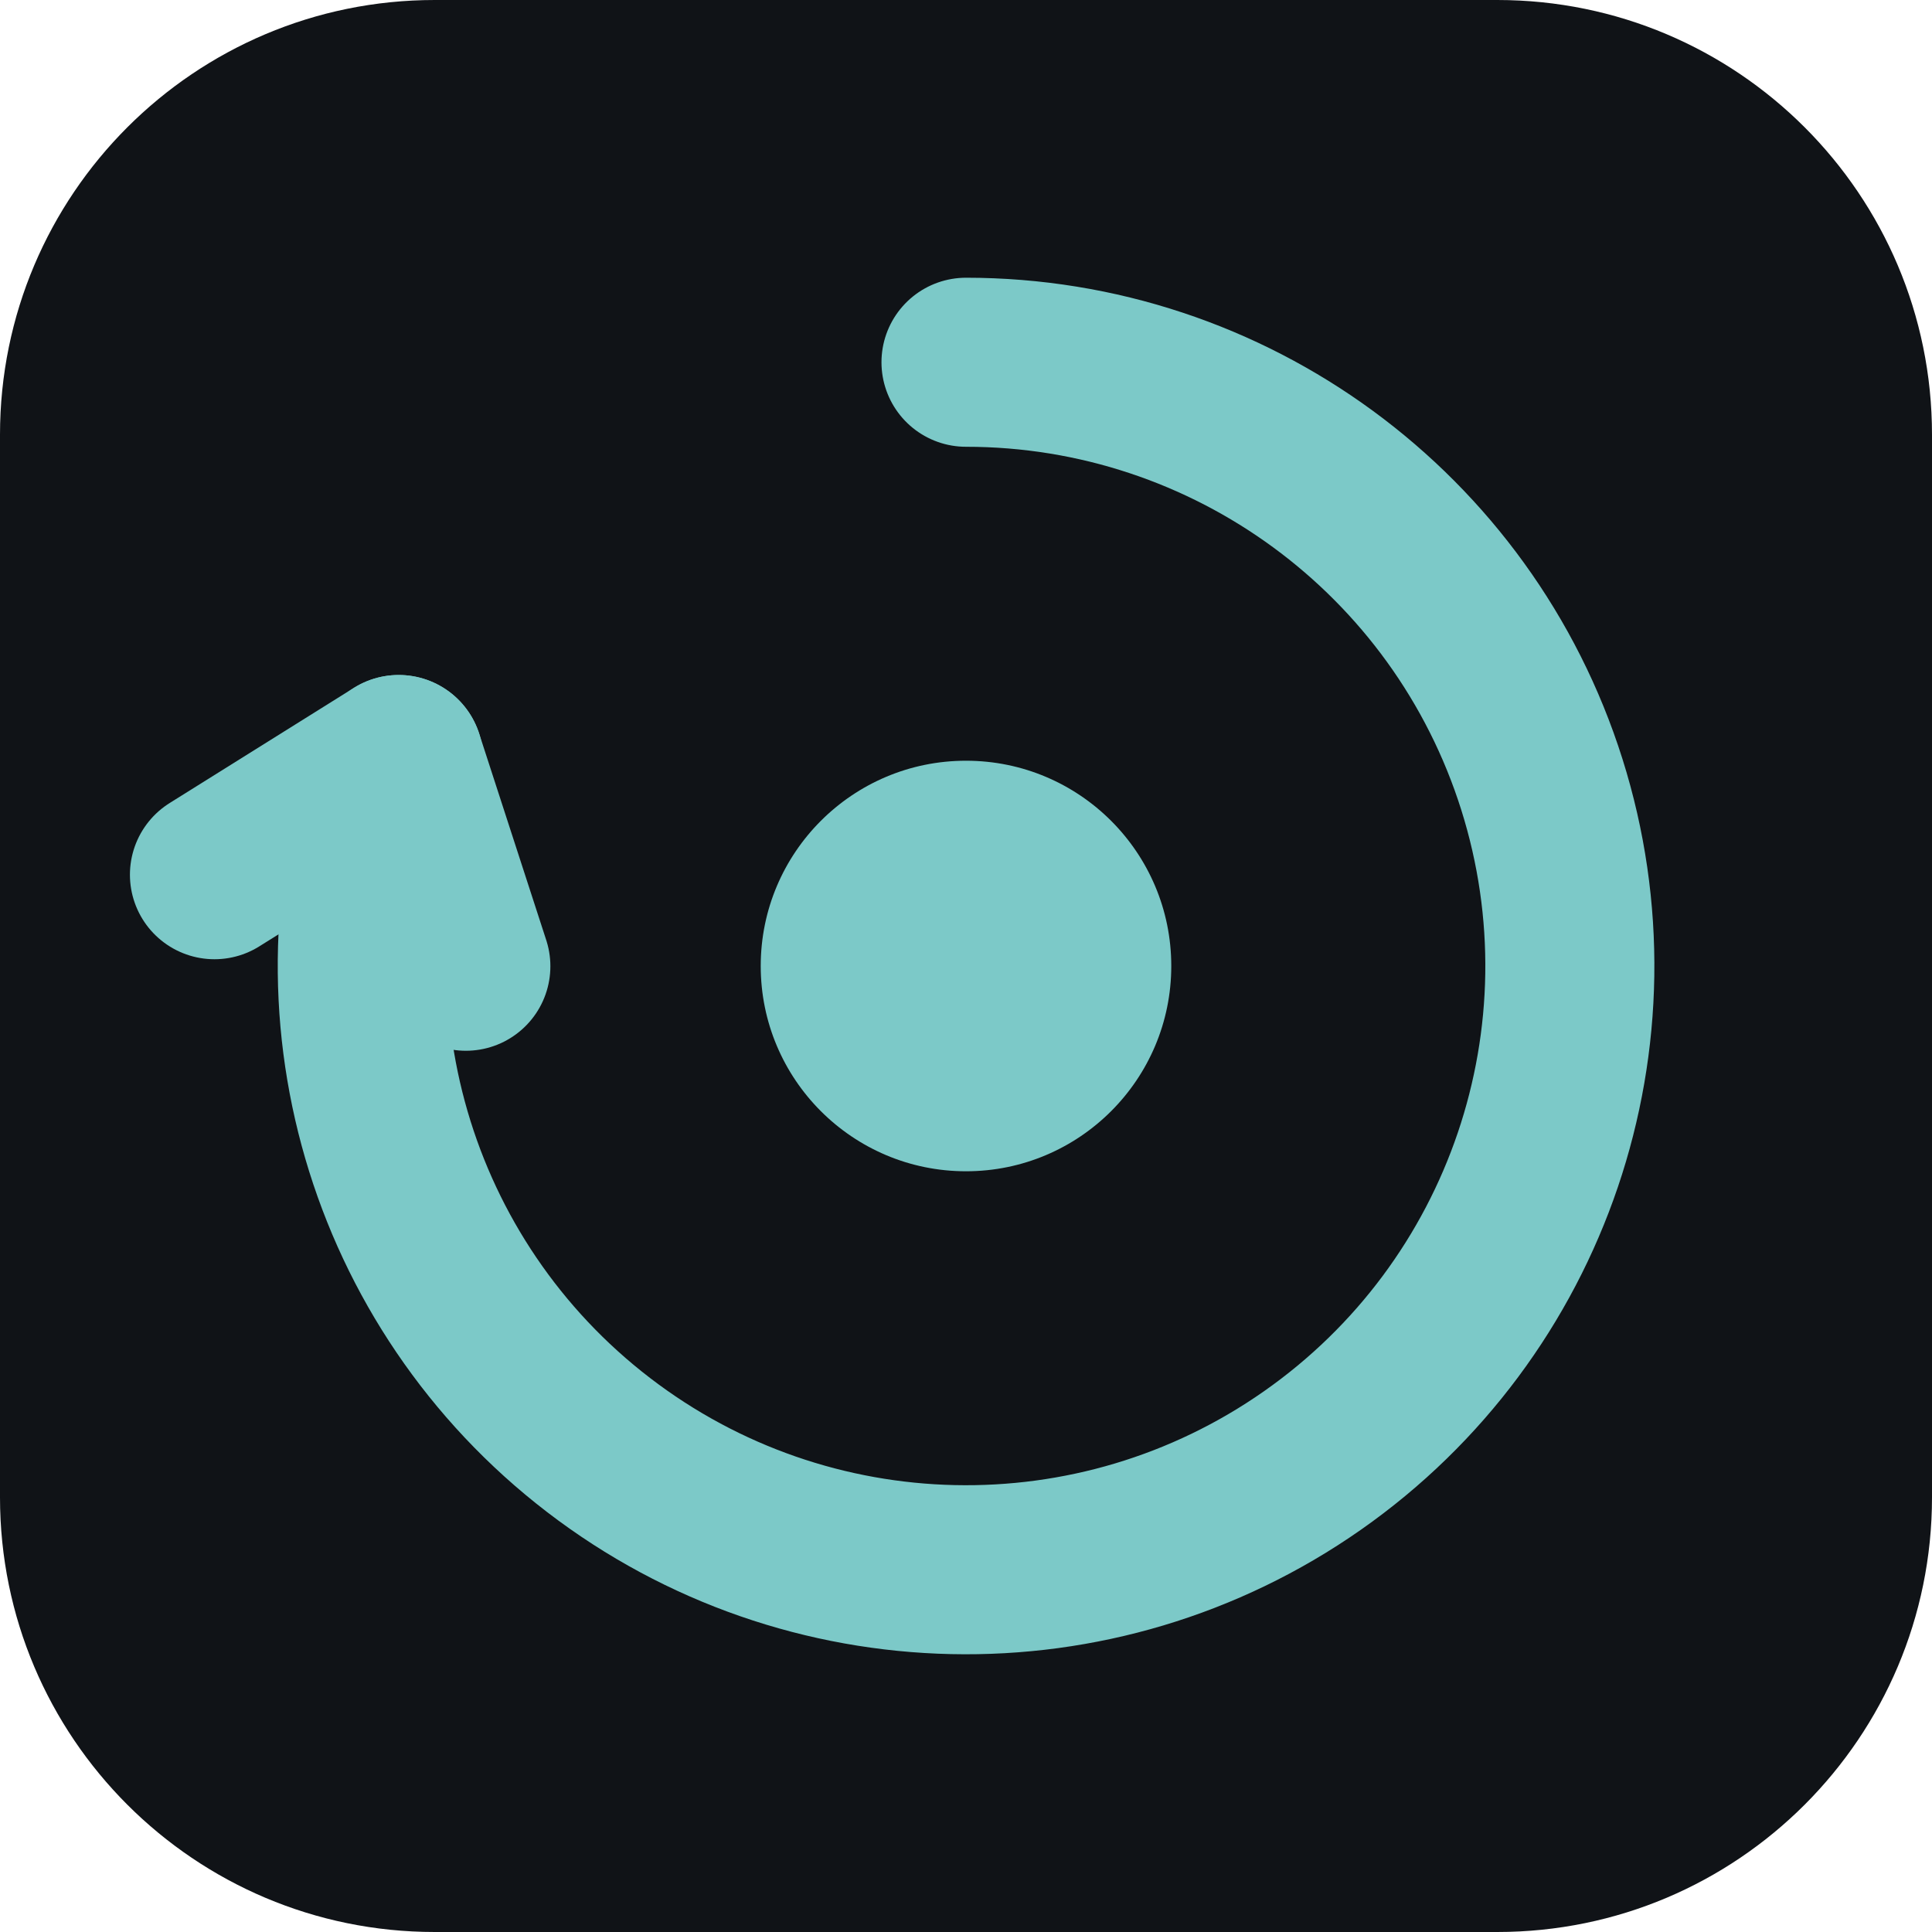
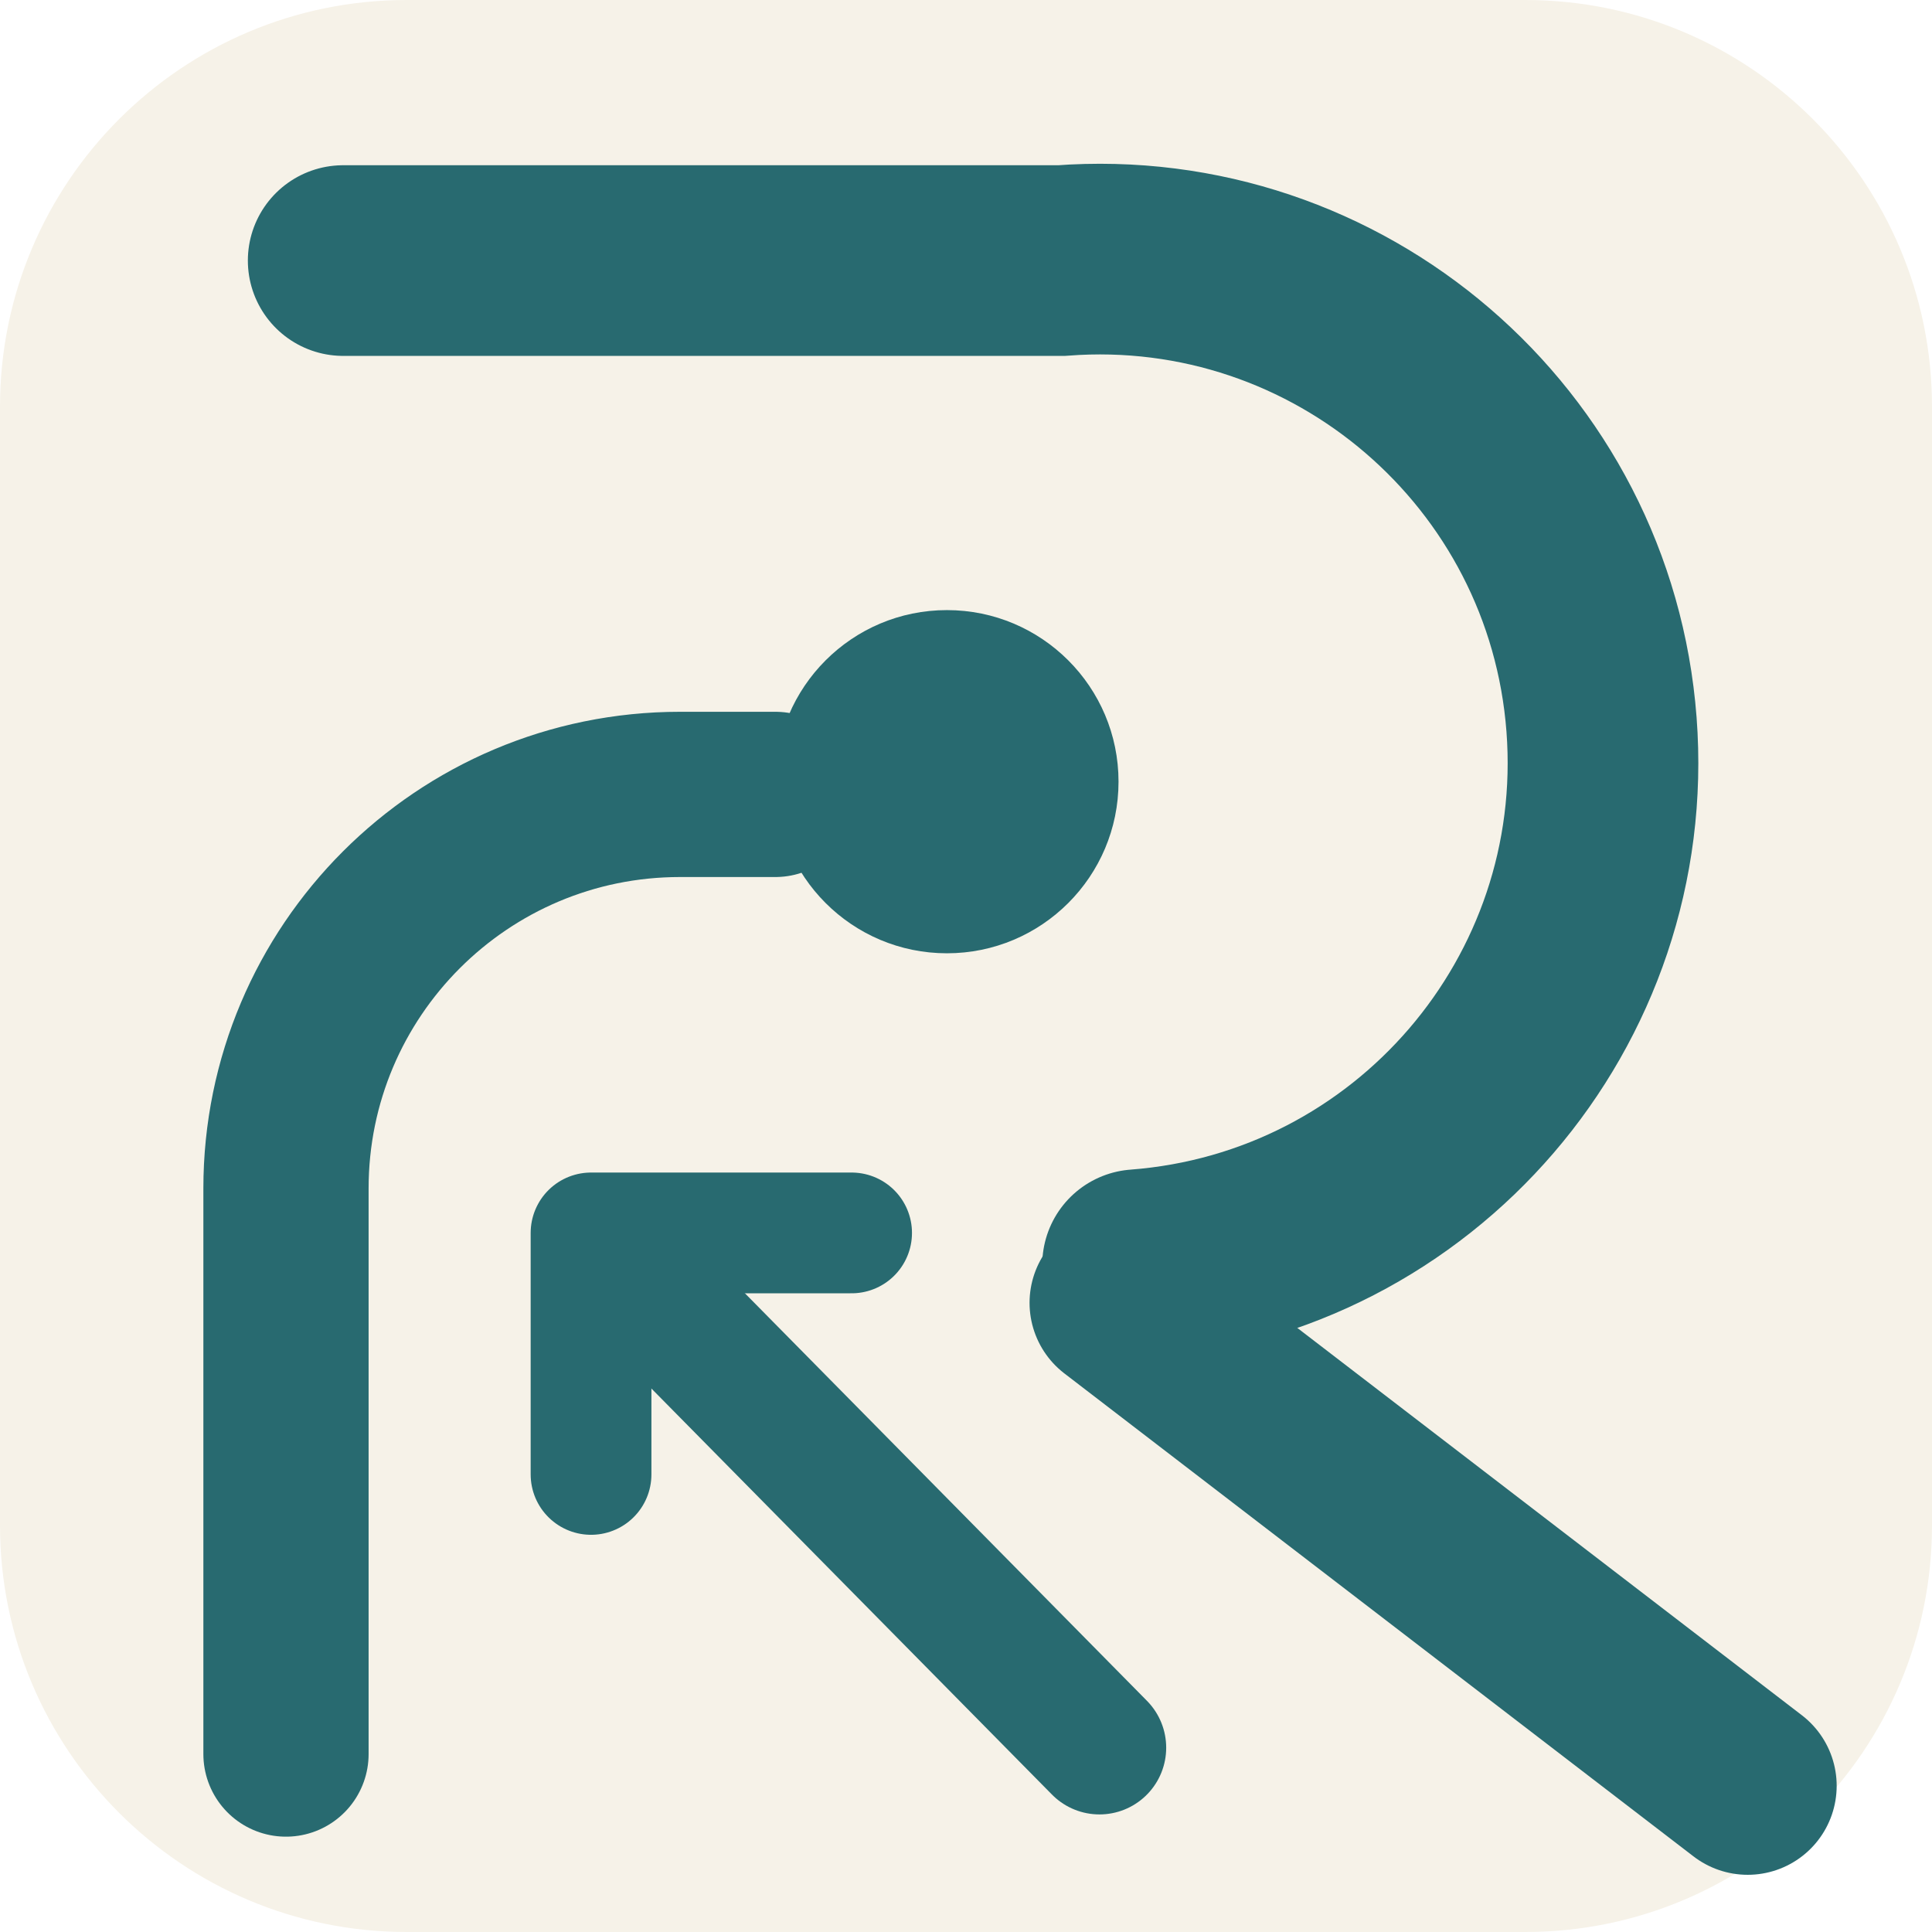
- <svg xmlns="http://www.w3.org/2000/svg" viewBox="0 0 80 80">
-   <rect width="80" height="80" rx="18" fill="#101317" />
-   <path d="M40 15 A25 25 0 1 1 16.51 31.45" fill="none" stroke="#7cc9c8" stroke-width="7" stroke-linecap="round" />
-   <path d="M8.88 36.22 L16.51 31.45 L19.29 40.01" fill="none" stroke="#7cc9c8" stroke-width="7" stroke-linecap="round" stroke-linejoin="round" />
-   <circle cx="40" cy="40" r="8.5" fill="#7cc9c8" />
+ <svg xmlns="http://www.w3.org/2000/svg" viewBox="-22 -18 304 304">
+   <rect x="-22" y="-18" width="304" height="304" rx="64" fill="#F6F2E8" />
+   <path d="M32 23H145A78 78 0 0 1 157 181" stroke="#286A70" stroke-width="30" stroke-linecap="round" fill="none" />
+   <path d="M154 187L253 263" stroke="#286A70" stroke-width="28" stroke-linecap="round" fill="none" />
+   <path d="M100 107H85A62 62 0 0 0 23 169V258" stroke="#286A70" stroke-width="26" stroke-linecap="round" fill="none" />
+   <circle cx="127" cy="105" r="27" fill="#286A70" />
+   <path d="M112 176H71V214" stroke="#286A70" stroke-width="19" stroke-linecap="round" stroke-linejoin="round" fill="none" />
+   <path d="M78 183L151 257" stroke="#286A70" stroke-width="21" stroke-linecap="round" fill="none" />
</svg>
